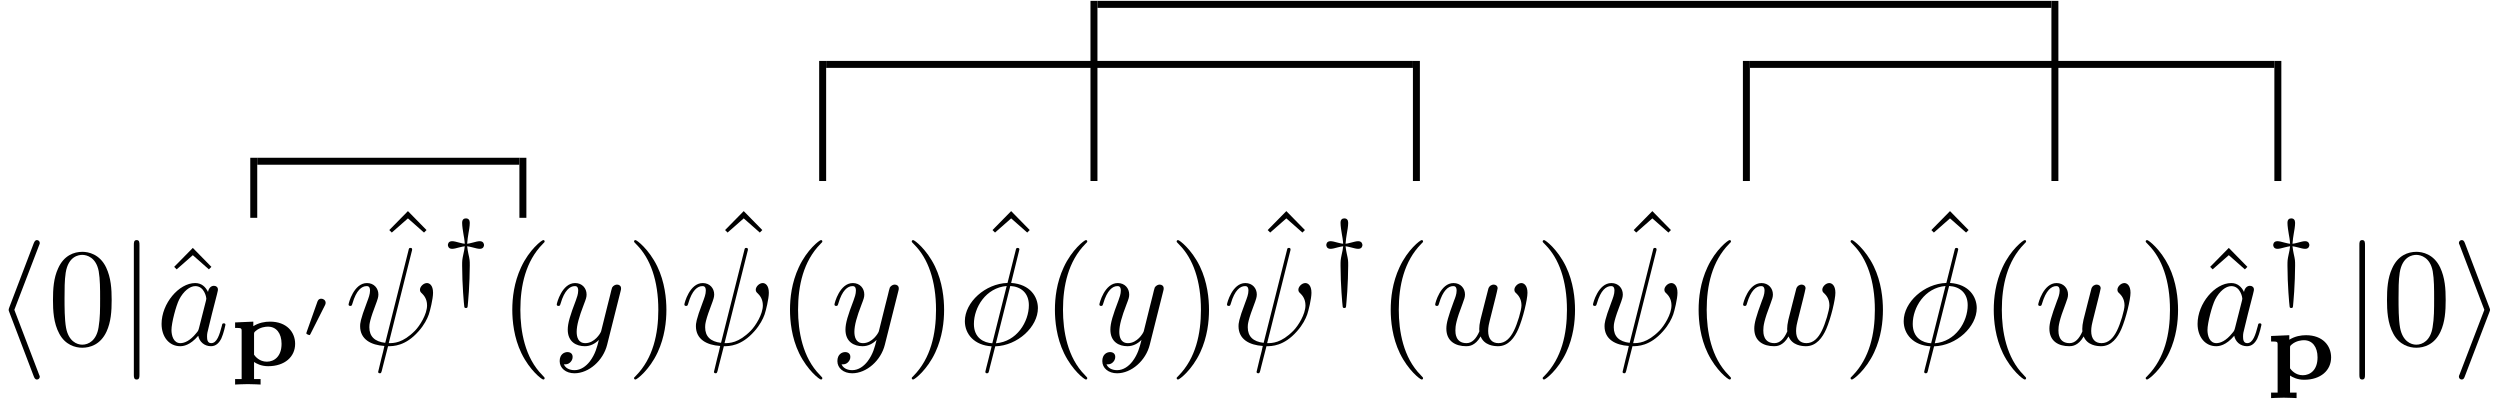
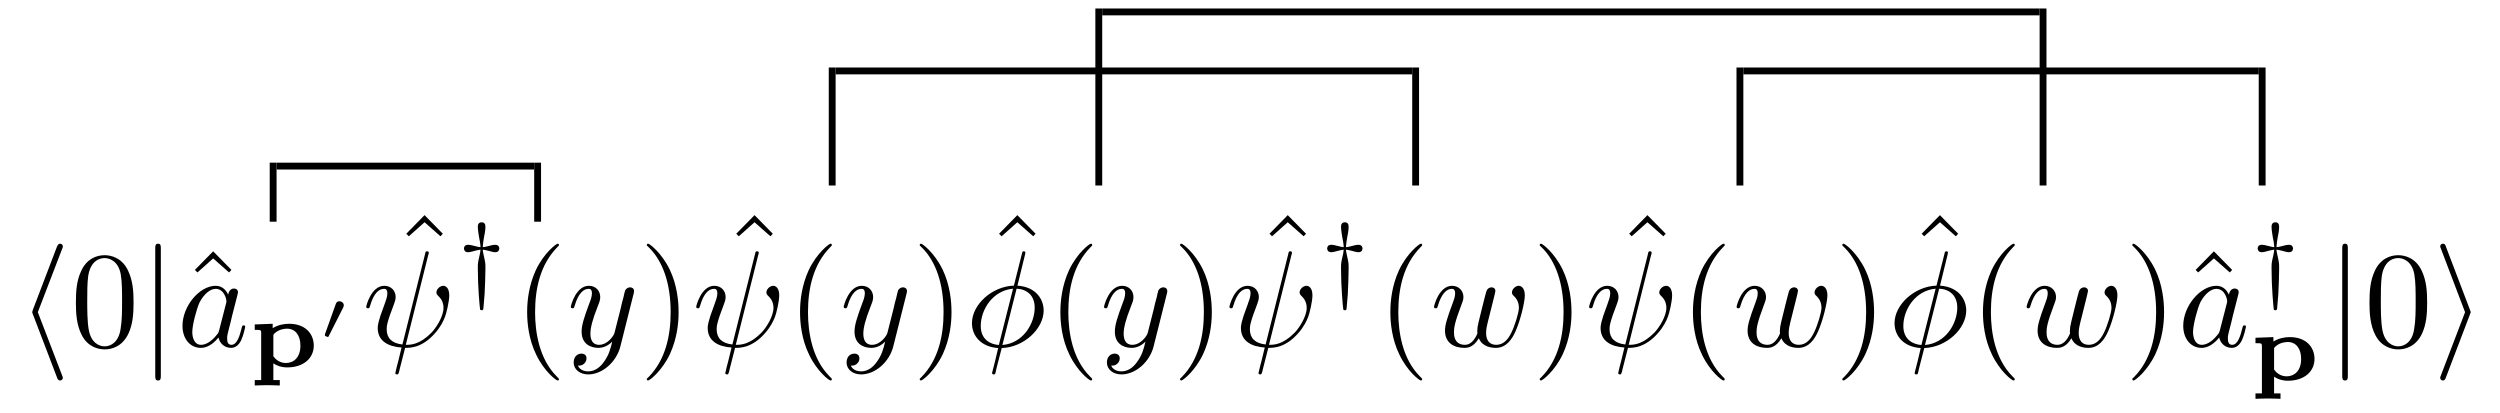
- <svg xmlns="http://www.w3.org/2000/svg" xmlns:xlink="http://www.w3.org/1999/xlink" width="639pt" height="103.36pt" viewBox="0 0 639 103.36">
+ <svg xmlns="http://www.w3.org/2000/svg" xmlns:xlink="http://www.w3.org/1999/xlink" width="231pt" height="38.13pt" viewBox="0 0 231 38.13">
  <defs>
    <g>
      <g id="glyph-0-0">
-         <path d="M 11.688 -25.375 C 11.875 -25.766 11.875 -25.844 11.875 -26.016 C 11.875 -26.406 11.547 -26.734 11.156 -26.734 C 10.828 -26.734 10.578 -26.547 10.328 -25.906 L 4.094 -9.547 C 4.031 -9.344 3.922 -9.125 3.922 -8.906 C 3.922 -8.797 3.922 -8.734 4.094 -8.297 L 10.328 8.062 C 10.484 8.453 10.656 8.906 11.156 8.906 C 11.547 8.906 11.875 8.594 11.875 8.203 C 11.875 8.094 11.875 8.016 11.688 7.625 L 5.375 -8.906 Z M 11.688 -25.375 " />
+         <path d="M 4.156 -9.016 C 4.219 -9.156 4.219 -9.172 4.219 -9.234 C 4.219 -9.375 4.094 -9.484 3.969 -9.484 C 3.844 -9.484 3.766 -9.422 3.672 -9.203 L 1.453 -3.391 C 1.438 -3.312 1.391 -3.234 1.391 -3.156 C 1.391 -3.125 1.391 -3.094 1.453 -2.953 L 3.672 2.859 C 3.719 3 3.781 3.156 3.969 3.156 C 4.094 3.156 4.219 3.047 4.219 2.906 C 4.219 2.875 4.219 2.844 4.156 2.703 L 1.906 -3.156 Z M 4.156 -9.016 " />
      </g>
      <g id="glyph-0-1">
-         <path d="M 9.734 -8.297 C 9.906 -8.734 9.906 -8.797 9.906 -8.906 C 9.906 -9.016 9.906 -9.094 9.734 -9.516 L 3.5 -25.906 C 3.281 -26.516 3.062 -26.734 2.672 -26.734 C 2.281 -26.734 1.953 -26.406 1.953 -26.016 C 1.953 -25.906 1.953 -25.844 2.141 -25.453 L 8.453 -8.906 L 2.141 7.562 C 1.953 7.953 1.953 8.016 1.953 8.203 C 1.953 8.594 2.281 8.906 2.672 8.906 C 3.141 8.906 3.281 8.547 3.422 8.203 Z M 9.734 -8.297 " />
+         <path d="M 3.453 -2.953 C 3.516 -3.094 3.516 -3.125 3.516 -3.156 C 3.516 -3.203 3.516 -3.234 3.453 -3.375 L 1.234 -9.203 C 1.172 -9.422 1.094 -9.484 0.953 -9.484 C 0.812 -9.484 0.703 -9.375 0.703 -9.234 C 0.703 -9.203 0.703 -9.172 0.766 -9.031 L 3 -3.156 L 0.766 2.688 C 0.703 2.828 0.703 2.844 0.703 2.906 C 0.703 3.047 0.812 3.156 0.953 3.156 C 1.109 3.156 1.172 3.031 1.219 2.906 Z M 3.453 -2.953 " />
      </g>
      <g id="glyph-1-0">
-         <path d="M 16.391 -11.406 C 16.391 -14.25 16.219 -17.109 14.969 -19.75 C 13.328 -23.172 10.406 -23.734 8.906 -23.734 C 6.766 -23.734 4.172 -22.812 2.703 -19.5 C 1.562 -17.031 1.391 -14.25 1.391 -11.406 C 1.391 -8.734 1.531 -5.531 3 -2.812 C 4.531 0.078 7.125 0.781 8.875 0.781 C 10.797 0.781 13.516 0.031 15.078 -3.344 C 16.219 -5.812 16.391 -8.594 16.391 -11.406 Z M 8.875 0 C 7.484 0 5.375 -0.891 4.734 -4.312 C 4.344 -6.453 4.344 -9.734 4.344 -11.828 C 4.344 -14.109 4.344 -16.469 4.641 -18.391 C 5.312 -22.625 7.984 -22.953 8.875 -22.953 C 10.047 -22.953 12.406 -22.312 13.078 -18.781 C 13.438 -16.781 13.438 -14.078 13.438 -11.828 C 13.438 -9.156 13.438 -6.734 13.047 -4.453 C 12.516 -1.062 10.484 0 8.875 0 Z M 8.875 0 " />
+         <path d="M 5.828 -4.047 C 5.828 -5.062 5.766 -6.078 5.312 -7.016 C 4.734 -8.219 3.703 -8.422 3.156 -8.422 C 2.406 -8.422 1.484 -8.094 0.969 -6.922 C 0.562 -6.047 0.5 -5.062 0.5 -4.047 C 0.5 -3.094 0.547 -1.969 1.062 -1 C 1.609 0.031 2.531 0.281 3.156 0.281 C 3.828 0.281 4.797 0.016 5.359 -1.188 C 5.766 -2.062 5.828 -3.047 5.828 -4.047 Z M 3.156 0 C 2.656 0 1.906 -0.312 1.688 -1.531 C 1.547 -2.297 1.547 -3.453 1.547 -4.203 C 1.547 -5.016 1.547 -5.844 1.641 -6.531 C 1.891 -8.031 2.828 -8.156 3.156 -8.156 C 3.562 -8.156 4.406 -7.922 4.641 -6.672 C 4.766 -5.969 4.766 -5 4.766 -4.203 C 4.766 -3.25 4.766 -2.391 4.625 -1.578 C 4.438 -0.375 3.719 0 3.156 0 Z M 3.156 0 " />
      </g>
      <g id="glyph-1-1">
-         <path d="M 8.906 -24.734 L 4.141 -19.891 L 4.781 -19.25 L 8.906 -22.875 L 13.016 -19.25 L 13.656 -19.891 Z M 8.906 -24.734 " />
+         <path d="M 3.156 -8.781 L 1.469 -7.062 L 1.703 -6.828 L 3.156 -8.125 L 4.625 -6.828 L 4.844 -7.062 Z M 3.156 -8.781 " />
      </g>
      <g id="glyph-1-2">
-         <path d="M 11.797 8.547 C 11.797 8.453 11.797 8.375 11.188 7.766 C 6.734 3.281 5.594 -3.453 5.594 -8.906 C 5.594 -15.109 6.953 -21.312 11.328 -25.766 C 11.797 -26.203 11.797 -26.266 11.797 -26.375 C 11.797 -26.625 11.656 -26.734 11.438 -26.734 C 11.078 -26.734 7.875 -24.312 5.781 -19.781 C 3.953 -15.859 3.531 -11.906 3.531 -8.906 C 3.531 -6.125 3.922 -1.812 5.875 2.203 C 8.016 6.594 11.078 8.906 11.438 8.906 C 11.656 8.906 11.797 8.797 11.797 8.547 Z M 11.797 8.547 " />
+         <path d="M 4.188 3.031 C 4.188 3 4.188 2.969 3.969 2.766 C 2.391 1.172 1.984 -1.234 1.984 -3.156 C 1.984 -5.359 2.469 -7.562 4.031 -9.156 C 4.188 -9.297 4.188 -9.328 4.188 -9.359 C 4.188 -9.453 4.141 -9.484 4.062 -9.484 C 3.938 -9.484 2.797 -8.625 2.047 -7.031 C 1.406 -5.625 1.25 -4.234 1.25 -3.156 C 1.25 -2.172 1.391 -0.641 2.094 0.781 C 2.844 2.344 3.938 3.156 4.062 3.156 C 4.141 3.156 4.188 3.125 4.188 3.031 Z M 4.188 3.031 " />
      </g>
      <g id="glyph-1-3">
-         <path d="M 10.297 -8.906 C 10.297 -11.688 9.906 -16 7.953 -20.031 C 5.812 -24.406 2.75 -26.734 2.391 -26.734 C 2.172 -26.734 2.031 -26.594 2.031 -26.375 C 2.031 -26.266 2.031 -26.203 2.703 -25.547 C 6.203 -22.031 8.234 -16.359 8.234 -8.906 C 8.234 -2.812 6.922 3.453 2.5 7.953 C 2.031 8.375 2.031 8.453 2.031 8.547 C 2.031 8.766 2.172 8.906 2.391 8.906 C 2.75 8.906 5.953 6.484 8.062 1.953 C 9.875 -1.953 10.297 -5.922 10.297 -8.906 Z M 10.297 -8.906 " />
+         <path d="M 3.656 -3.156 C 3.656 -4.156 3.516 -5.688 2.828 -7.109 C 2.062 -8.672 0.969 -9.484 0.844 -9.484 C 0.766 -9.484 0.719 -9.438 0.719 -9.359 C 0.719 -9.328 0.719 -9.297 0.969 -9.078 C 2.203 -7.828 2.922 -5.812 2.922 -3.156 C 2.922 -1 2.453 1.234 0.891 2.828 C 0.719 2.969 0.719 3 0.719 3.031 C 0.719 3.109 0.766 3.156 0.844 3.156 C 0.969 3.156 2.109 2.297 2.859 0.703 C 3.5 -0.703 3.656 -2.094 3.656 -3.156 Z M 3.656 -3.156 " />
      </g>
      <g id="glyph-2-0">
-         <path d="M 5.672 -25.453 C 5.672 -26.094 5.672 -26.734 4.953 -26.734 C 4.234 -26.734 4.234 -26.094 4.234 -25.453 L 4.234 7.625 C 4.234 8.266 4.234 8.906 4.953 8.906 C 5.672 8.906 5.672 8.266 5.672 7.625 Z M 5.672 -25.453 " />
+         <path d="M 2.016 -9.031 C 2.016 -9.266 2.016 -9.484 1.766 -9.484 C 1.5 -9.484 1.5 -9.266 1.5 -9.031 L 1.5 2.703 C 1.5 2.938 1.5 3.156 1.766 3.156 C 2.016 3.156 2.016 2.938 2.016 2.703 Z M 2.016 -9.031 " />
      </g>
      <g id="glyph-3-0">
-         <path d="M 13.297 -13.469 C 12.656 -14.797 11.625 -15.75 10.016 -15.75 C 5.844 -15.75 1.422 -10.516 1.422 -5.312 C 1.422 -1.953 3.391 0.391 6.172 0.391 C 6.875 0.391 8.656 0.25 10.797 -2.281 C 11.078 -0.781 12.328 0.391 14.047 0.391 C 15.297 0.391 16.109 -0.422 16.688 -1.562 C 17.281 -2.844 17.75 -5.031 17.75 -5.094 C 17.75 -5.453 17.422 -5.453 17.328 -5.453 C 16.969 -5.453 16.922 -5.312 16.828 -4.812 C 16.219 -2.5 15.578 -0.391 14.109 -0.391 C 13.156 -0.391 13.047 -1.312 13.047 -2.031 C 13.047 -2.812 13.109 -3.094 13.516 -4.672 C 13.906 -6.172 13.969 -6.516 14.297 -7.875 L 15.578 -12.859 C 15.828 -13.859 15.828 -13.938 15.828 -14.078 C 15.828 -14.688 15.391 -15.047 14.797 -15.047 C 13.938 -15.047 13.406 -14.25 13.297 -13.469 Z M 10.984 -4.234 C 10.797 -3.594 10.797 -3.531 10.266 -2.922 C 8.703 -0.969 7.234 -0.391 6.234 -0.391 C 4.453 -0.391 3.953 -2.359 3.953 -3.75 C 3.953 -5.531 5.094 -9.906 5.922 -11.547 C 7.016 -13.656 8.625 -14.969 10.047 -14.969 C 12.375 -14.969 12.859 -12.047 12.859 -11.828 C 12.859 -11.625 12.797 -11.406 12.766 -11.234 Z M 10.984 -4.234 " />
+         <path d="M 4.719 -4.781 C 4.5 -5.25 4.125 -5.594 3.562 -5.594 C 2.078 -5.594 0.5 -3.734 0.5 -1.891 C 0.5 -0.703 1.203 0.141 2.188 0.141 C 2.438 0.141 3.078 0.094 3.828 -0.812 C 3.938 -0.281 4.375 0.141 4.984 0.141 C 5.422 0.141 5.719 -0.156 5.922 -0.562 C 6.141 -1.016 6.297 -1.781 6.297 -1.812 C 6.297 -1.938 6.188 -1.938 6.156 -1.938 C 6.031 -1.938 6.016 -1.891 5.969 -1.703 C 5.766 -0.891 5.531 -0.141 5.016 -0.141 C 4.672 -0.141 4.625 -0.469 4.625 -0.719 C 4.625 -1 4.656 -1.094 4.797 -1.656 C 4.938 -2.188 4.969 -2.312 5.078 -2.797 L 5.531 -4.562 C 5.625 -4.922 5.625 -4.953 5.625 -5 C 5.625 -5.219 5.469 -5.344 5.25 -5.344 C 4.953 -5.344 4.766 -5.062 4.719 -4.781 Z M 3.891 -1.5 C 3.828 -1.281 3.828 -1.25 3.641 -1.031 C 3.094 -0.344 2.562 -0.141 2.219 -0.141 C 1.578 -0.141 1.406 -0.828 1.406 -1.328 C 1.406 -1.969 1.812 -3.516 2.094 -4.094 C 2.5 -4.844 3.062 -5.312 3.562 -5.312 C 4.391 -5.312 4.562 -4.281 4.562 -4.203 C 4.562 -4.125 4.547 -4.047 4.531 -3.984 Z M 3.891 -1.5 " />
      </g>
      <g id="glyph-3-1">
-         <path d="M 17.328 -13.578 C 17.469 -14.078 17.469 -14.156 17.469 -14.406 C 17.469 -15.047 16.969 -15.359 16.438 -15.359 C 16.078 -15.359 15.5 -15.141 15.188 -14.609 C 15.109 -14.438 14.828 -13.328 14.688 -12.688 C 14.438 -11.766 14.188 -10.797 13.969 -9.844 L 12.375 -3.422 C 12.219 -2.891 10.688 -0.391 8.344 -0.391 C 6.516 -0.391 6.125 -1.953 6.125 -3.281 C 6.125 -4.922 6.734 -7.125 7.953 -10.266 C 8.516 -11.719 8.656 -12.125 8.656 -12.828 C 8.656 -14.438 7.516 -15.75 5.734 -15.75 C 2.359 -15.75 1.031 -10.578 1.031 -10.266 C 1.031 -9.906 1.391 -9.906 1.469 -9.906 C 1.812 -9.906 1.859 -9.984 2.031 -10.547 C 3 -13.906 4.422 -14.969 5.625 -14.969 C 5.922 -14.969 6.516 -14.969 6.516 -13.828 C 6.516 -12.938 6.172 -12.016 5.922 -11.328 C 4.484 -7.562 3.844 -5.531 3.844 -3.844 C 3.844 -0.672 6.094 0.391 8.203 0.391 C 9.594 0.391 10.797 -0.219 11.797 -1.219 C 11.328 0.641 10.906 2.391 9.484 4.281 C 8.547 5.484 7.203 6.516 5.562 6.516 C 5.062 6.516 3.453 6.422 2.844 5.031 C 3.422 5.031 3.891 5.031 4.391 4.594 C 4.734 4.281 5.094 3.812 5.094 3.141 C 5.094 2.031 4.141 1.891 3.781 1.891 C 2.953 1.891 1.781 2.453 1.781 4.203 C 1.781 5.984 3.344 7.312 5.562 7.312 C 9.234 7.312 12.906 4.062 13.906 0.031 Z M 17.328 -13.578 " />
+         <path d="M 6.156 -4.828 C 6.203 -5 6.203 -5.031 6.203 -5.109 C 6.203 -5.344 6.031 -5.453 5.828 -5.453 C 5.703 -5.453 5.5 -5.375 5.391 -5.188 C 5.359 -5.125 5.266 -4.734 5.219 -4.5 C 5.125 -4.172 5.031 -3.828 4.969 -3.5 L 4.391 -1.219 C 4.344 -1.031 3.797 -0.141 2.969 -0.141 C 2.312 -0.141 2.172 -0.703 2.172 -1.172 C 2.172 -1.75 2.391 -2.531 2.828 -3.641 C 3.031 -4.156 3.078 -4.297 3.078 -4.562 C 3.078 -5.125 2.672 -5.594 2.031 -5.594 C 0.828 -5.594 0.359 -3.766 0.359 -3.641 C 0.359 -3.516 0.5 -3.516 0.516 -3.516 C 0.641 -3.516 0.656 -3.547 0.719 -3.75 C 1.062 -4.938 1.562 -5.312 2 -5.312 C 2.094 -5.312 2.312 -5.312 2.312 -4.906 C 2.312 -4.594 2.188 -4.266 2.094 -4.031 C 1.594 -2.688 1.359 -1.969 1.359 -1.359 C 1.359 -0.234 2.172 0.141 2.906 0.141 C 3.406 0.141 3.828 -0.078 4.188 -0.438 C 4.031 0.234 3.875 0.844 3.359 1.516 C 3.031 1.953 2.562 2.312 1.969 2.312 C 1.797 2.312 1.234 2.281 1.016 1.781 C 1.219 1.781 1.375 1.781 1.562 1.625 C 1.688 1.516 1.812 1.359 1.812 1.109 C 1.812 0.719 1.469 0.672 1.344 0.672 C 1.047 0.672 0.625 0.875 0.625 1.5 C 0.625 2.125 1.188 2.594 1.969 2.594 C 3.281 2.594 4.578 1.438 4.938 0.016 Z M 6.156 -4.828 " />
      </g>
      <g id="glyph-3-2">
-         <path d="M 16.469 -12.078 C 16.641 -12.859 17 -14.188 17 -14.406 C 17 -15.047 16.5 -15.359 15.969 -15.359 C 15.547 -15.359 14.891 -15.078 14.641 -14.359 C 14.547 -14.109 12.859 -7.312 12.609 -6.375 C 12.375 -5.312 12.297 -4.672 12.297 -4.031 C 12.297 -3.641 12.297 -3.562 12.328 -3.391 C 11.516 -1.5 10.438 -0.391 9.047 -0.391 C 6.203 -0.391 6.203 -3.031 6.203 -3.641 C 6.203 -4.781 6.375 -6.172 8.062 -10.547 C 8.453 -11.625 8.656 -12.125 8.656 -12.828 C 8.656 -14.438 7.484 -15.75 5.734 -15.75 C 2.359 -15.75 1.031 -10.578 1.031 -10.266 C 1.031 -9.906 1.391 -9.906 1.469 -9.906 C 1.812 -9.906 1.859 -9.984 2.031 -10.547 C 3 -13.859 4.391 -14.969 5.625 -14.969 C 5.953 -14.969 6.516 -14.938 6.516 -13.797 C 6.516 -12.906 6.125 -11.906 5.875 -11.297 C 4.312 -7.094 3.891 -5.453 3.891 -4.094 C 3.891 -0.859 6.266 0.391 8.953 0.391 C 9.547 0.391 11.234 0.391 12.656 -2.109 C 13.578 0.172 16.031 0.391 17.109 0.391 C 19.781 0.391 21.344 -1.859 22.281 -3.984 C 23.484 -6.766 24.625 -11.547 24.625 -13.266 C 24.625 -15.219 23.672 -15.75 23.062 -15.75 C 22.172 -15.75 21.281 -14.828 21.281 -14.047 C 21.281 -13.578 21.484 -13.359 21.812 -13.078 C 22.203 -12.688 23.094 -11.766 23.094 -10.047 C 23.094 -8.844 22.062 -5.344 21.141 -3.531 C 20.203 -1.641 18.953 -0.391 17.219 -0.391 C 15.547 -0.391 14.578 -1.469 14.578 -3.5 C 14.578 -4.484 14.828 -5.594 14.969 -6.094 Z M 16.469 -12.078 " />
+         <path d="M 5.844 -4.297 C 5.906 -4.562 6.031 -5.031 6.031 -5.109 C 6.031 -5.344 5.859 -5.453 5.672 -5.453 C 5.516 -5.453 5.297 -5.359 5.203 -5.094 C 5.156 -5.016 4.562 -2.594 4.484 -2.266 C 4.391 -1.891 4.359 -1.656 4.359 -1.438 C 4.359 -1.297 4.359 -1.266 4.375 -1.203 C 4.094 -0.531 3.703 -0.141 3.219 -0.141 C 2.203 -0.141 2.203 -1.078 2.203 -1.297 C 2.203 -1.703 2.266 -2.188 2.859 -3.75 C 3 -4.125 3.078 -4.297 3.078 -4.562 C 3.078 -5.125 2.656 -5.594 2.031 -5.594 C 0.828 -5.594 0.359 -3.766 0.359 -3.641 C 0.359 -3.516 0.5 -3.516 0.516 -3.516 C 0.641 -3.516 0.656 -3.547 0.719 -3.75 C 1.062 -4.922 1.562 -5.312 2 -5.312 C 2.109 -5.312 2.312 -5.297 2.312 -4.891 C 2.312 -4.578 2.172 -4.234 2.094 -4.016 C 1.531 -2.516 1.375 -1.938 1.375 -1.453 C 1.375 -0.297 2.234 0.141 3.172 0.141 C 3.391 0.141 3.984 0.141 4.5 -0.75 C 4.828 0.062 5.688 0.141 6.078 0.141 C 7.031 0.141 7.578 -0.656 7.906 -1.422 C 8.344 -2.406 8.75 -4.094 8.75 -4.703 C 8.75 -5.406 8.406 -5.594 8.188 -5.594 C 7.875 -5.594 7.562 -5.266 7.562 -4.984 C 7.562 -4.828 7.625 -4.75 7.75 -4.641 C 7.891 -4.5 8.203 -4.172 8.203 -3.562 C 8.203 -3.141 7.828 -1.891 7.5 -1.25 C 7.172 -0.578 6.734 -0.141 6.109 -0.141 C 5.516 -0.141 5.172 -0.516 5.172 -1.234 C 5.172 -1.594 5.266 -1.984 5.312 -2.172 Z M 5.844 -4.297 " />
      </g>
      <g id="glyph-4-0">
-         <path d="M 7.891 3.438 L 6.219 3.438 L 6.219 -0.922 C 6.844 -0.5 8.062 0.156 9.812 0.156 C 14.094 0.156 16.719 -2.266 16.719 -5.562 C 16.719 -8.578 14.547 -11.234 10.312 -11.234 C 9.016 -11.234 7.484 -10.984 6.031 -10.078 L 6.031 -11.234 L 1.375 -11.031 L 1.375 -9.625 C 1.797 -9.625 2.297 -9.625 2.625 -9.578 C 3.047 -9.5 3.047 -9.234 3.047 -8.766 L 3.047 3.438 L 1.375 3.438 L 1.375 4.844 C 1.391 4.844 3.422 4.734 4.609 4.734 C 5.844 4.734 7.859 4.844 7.891 4.844 Z M 6.219 -7.984 C 6.219 -8.453 6.234 -8.484 6.594 -8.812 C 7.781 -9.859 9.25 -9.953 9.781 -9.953 C 11.906 -9.953 13.25 -8.266 13.25 -5.562 C 13.25 -2.328 11.375 -1 9.484 -1 C 7.578 -1 6.516 -2.344 6.219 -2.766 Z M 6.219 -7.984 " />
+         <path d="M 2.797 1.219 L 2.203 1.219 L 2.203 -0.328 C 2.422 -0.172 2.859 0.047 3.484 0.047 C 5 0.047 5.938 -0.812 5.938 -1.969 C 5.938 -3.047 5.172 -3.984 3.656 -3.984 C 3.203 -3.984 2.656 -3.891 2.141 -3.578 L 2.141 -3.984 L 0.484 -3.922 L 0.484 -3.422 C 0.641 -3.422 0.812 -3.422 0.938 -3.406 C 1.078 -3.375 1.078 -3.281 1.078 -3.109 L 1.078 1.219 L 0.484 1.219 L 0.484 1.719 C 0.5 1.719 1.219 1.688 1.641 1.688 C 2.078 1.688 2.797 1.719 2.797 1.719 Z M 2.203 -2.828 C 2.203 -3 2.219 -3.016 2.344 -3.125 C 2.766 -3.5 3.281 -3.531 3.469 -3.531 C 4.219 -3.531 4.703 -2.938 4.703 -1.969 C 4.703 -0.828 4.047 -0.359 3.359 -0.359 C 2.688 -0.359 2.312 -0.828 2.203 -0.984 Z M 2.203 -2.828 " />
      </g>
      <g id="glyph-5-0">
-         <path d="M 6.422 -8.297 C 6.438 -8.312 6.594 -8.641 6.594 -8.922 C 6.594 -9.562 6.031 -9.969 5.484 -9.969 C 4.766 -9.969 4.562 -9.406 4.469 -9.141 L 1.734 -1.422 C 1.656 -1.219 1.656 -1.156 1.656 -1.141 C 1.656 -0.859 2.406 -0.672 2.422 -0.672 C 2.578 -0.672 2.625 -0.766 2.734 -0.984 Z M 6.422 -8.297 " />
+         <path d="M 2.281 -2.938 C 2.281 -2.953 2.344 -3.062 2.344 -3.156 C 2.344 -3.391 2.141 -3.531 1.953 -3.531 C 1.688 -3.531 1.625 -3.344 1.594 -3.25 L 0.609 -0.5 C 0.594 -0.438 0.594 -0.406 0.594 -0.406 C 0.594 -0.297 0.859 -0.234 0.859 -0.234 C 0.922 -0.234 0.938 -0.266 0.969 -0.344 Z M 2.281 -2.938 " />
      </g>
      <g id="glyph-6-0">
-         <path d="M 17.172 -23.812 C 17.219 -23.953 17.281 -24.172 17.281 -24.344 C 17.281 -24.703 17.031 -24.734 16.859 -24.734 C 16.5 -24.734 16.469 -24.656 16.328 -24.016 L 10.406 -0.469 C 7.703 -0.781 6.344 -2.109 6.344 -4.453 C 6.344 -5.172 6.344 -6.094 8.266 -11.078 C 8.406 -11.516 8.656 -12.125 8.656 -12.828 C 8.656 -14.438 7.516 -15.75 5.734 -15.75 C 2.359 -15.75 1.031 -10.578 1.031 -10.266 C 1.031 -9.906 1.391 -9.906 1.469 -9.906 C 1.812 -9.906 1.859 -9.984 2.031 -10.547 C 3 -13.938 4.422 -14.969 5.625 -14.969 C 5.922 -14.969 6.516 -14.969 6.516 -13.828 C 6.516 -12.906 6.172 -12.016 5.703 -10.766 C 3.984 -6.266 3.984 -5.344 3.984 -4.734 C 3.984 -1.359 6.766 0.109 10.188 0.328 C 9.906 1.609 9.906 1.672 9.406 3.562 C 9.297 3.953 8.594 6.844 8.594 6.953 C 8.594 6.984 8.594 7.312 9.016 7.312 C 9.094 7.312 9.266 7.312 9.344 7.156 C 9.438 7.094 9.656 6.203 9.766 5.703 L 11.125 0.391 C 12.438 0.391 15.578 0.391 18.922 -3.422 C 20.391 -5.062 21.141 -6.625 21.531 -7.703 C 21.844 -8.594 22.625 -11.688 22.625 -13.266 C 22.625 -15.25 21.672 -15.75 21.062 -15.75 C 20.172 -15.75 19.281 -14.828 19.281 -14.047 C 19.281 -13.578 19.5 -13.359 19.812 -13.078 C 20.203 -12.688 21.094 -11.766 21.094 -10.047 C 21.094 -7.766 19.25 -4.844 18 -3.562 C 14.859 -0.391 12.578 -0.391 11.297 -0.391 Z M 17.172 -23.812 " />
+         <path d="M 6.094 -8.453 C 6.109 -8.5 6.141 -8.578 6.141 -8.641 C 6.141 -8.766 6.047 -8.781 5.984 -8.781 C 5.859 -8.781 5.844 -8.766 5.797 -8.531 L 3.703 -0.172 C 2.734 -0.281 2.25 -0.75 2.25 -1.578 C 2.25 -1.828 2.25 -2.172 2.938 -3.938 C 2.984 -4.094 3.078 -4.297 3.078 -4.562 C 3.078 -5.125 2.672 -5.594 2.031 -5.594 C 0.828 -5.594 0.359 -3.766 0.359 -3.641 C 0.359 -3.516 0.5 -3.516 0.516 -3.516 C 0.641 -3.516 0.656 -3.547 0.719 -3.75 C 1.062 -4.953 1.562 -5.312 2 -5.312 C 2.094 -5.312 2.312 -5.312 2.312 -4.906 C 2.312 -4.578 2.188 -4.266 2.031 -3.828 C 1.422 -2.234 1.422 -1.891 1.422 -1.688 C 1.422 -0.484 2.406 0.031 3.625 0.109 C 3.516 0.562 3.516 0.594 3.344 1.266 C 3.297 1.406 3.047 2.438 3.047 2.469 C 3.047 2.484 3.047 2.594 3.203 2.594 C 3.234 2.594 3.297 2.594 3.312 2.547 C 3.359 2.516 3.438 2.203 3.469 2.031 L 3.953 0.141 C 4.422 0.141 5.531 0.141 6.719 -1.219 C 7.234 -1.797 7.5 -2.359 7.641 -2.734 C 7.766 -3.047 8.031 -4.156 8.031 -4.703 C 8.031 -5.422 7.688 -5.594 7.484 -5.594 C 7.156 -5.594 6.844 -5.266 6.844 -4.984 C 6.844 -4.828 6.922 -4.75 7.031 -4.641 C 7.172 -4.5 7.5 -4.172 7.5 -3.562 C 7.5 -2.766 6.828 -1.719 6.391 -1.266 C 5.281 -0.141 4.469 -0.141 4.016 -0.141 Z M 6.094 -8.453 " />
      </g>
      <g id="glyph-6-1">
-         <path d="M 15.578 -23.875 C 15.578 -23.953 15.688 -24.344 15.688 -24.375 C 15.688 -24.406 15.688 -24.734 15.25 -24.734 C 14.891 -24.734 14.859 -24.625 14.719 -24.016 L 12.656 -15.781 C 6.984 -15.609 1.75 -10.875 1.75 -6.016 C 1.75 -2.641 4.234 0.172 8.594 0.422 C 8.297 1.531 8.062 2.672 7.766 3.781 C 7.344 5.453 6.984 6.812 6.984 6.922 C 6.984 7.266 7.234 7.312 7.406 7.312 C 7.594 7.312 7.656 7.266 7.766 7.156 C 7.844 7.094 8.062 6.234 8.156 5.734 L 9.516 0.422 C 15.25 0.25 20.422 -4.562 20.422 -9.344 C 20.422 -12.156 18.531 -15.438 13.578 -15.781 Z M 8.766 -0.359 C 6.625 -0.469 4.062 -1.703 4.062 -5.281 C 4.062 -9.547 7.125 -14.547 12.438 -15 Z M 13.359 -15 C 16.078 -14.859 18.109 -13.219 18.109 -10.094 C 18.109 -5.875 15.047 -0.781 9.688 -0.359 Z M 13.359 -15 " />
+         <path d="M 5.531 -8.484 C 5.531 -8.5 5.562 -8.641 5.562 -8.656 C 5.562 -8.672 5.562 -8.781 5.422 -8.781 C 5.297 -8.781 5.281 -8.75 5.234 -8.531 L 4.5 -5.609 C 2.484 -5.547 0.625 -3.859 0.625 -2.141 C 0.625 -0.938 1.5 0.062 3.047 0.156 C 2.953 0.547 2.859 0.953 2.766 1.344 C 2.609 1.938 2.484 2.422 2.484 2.453 C 2.484 2.578 2.562 2.594 2.625 2.594 C 2.703 2.594 2.719 2.578 2.766 2.547 C 2.781 2.516 2.859 2.219 2.891 2.031 L 3.375 0.156 C 5.422 0.094 7.25 -1.625 7.25 -3.312 C 7.25 -4.312 6.578 -5.484 4.828 -5.609 Z M 3.109 -0.125 C 2.359 -0.172 1.438 -0.609 1.438 -1.875 C 1.438 -3.391 2.531 -5.156 4.422 -5.328 Z M 4.75 -5.328 C 5.703 -5.281 6.422 -4.703 6.422 -3.578 C 6.422 -2.094 5.344 -0.281 3.438 -0.125 Z M 4.75 -5.328 " />
      </g>
      <g id="glyph-7-0">
-         <path d="M 6.844 -10.438 C 7.219 -10.375 7.469 -10.359 8.203 -10.156 C 9.016 -9.938 9.609 -9.781 10.078 -9.781 C 11.047 -9.781 11.156 -10.531 11.156 -10.75 C 11.156 -10.953 11.047 -11.734 10.078 -11.734 C 9.609 -11.734 9.016 -11.578 8.203 -11.359 C 7.469 -11.156 7.219 -11.125 6.844 -11.078 C 6.891 -11.953 7.062 -13 7.188 -13.781 C 7.281 -14.266 7.516 -15.547 7.516 -16.422 C 7.516 -17.172 7.156 -17.562 6.531 -17.562 C 6.016 -17.562 5.562 -17.297 5.562 -16.422 C 5.562 -15.594 5.766 -14.344 5.906 -13.5 C 5.969 -13.219 6.188 -12 6.234 -11.078 C 5.859 -11.125 5.609 -11.156 4.859 -11.359 C 4.062 -11.578 3.469 -11.734 3 -11.734 C 2.016 -11.734 1.922 -10.984 1.922 -10.75 C 1.922 -10.562 2.016 -9.781 3 -9.781 C 3.469 -9.781 4.062 -9.938 4.859 -10.156 C 5.609 -10.359 5.859 -10.375 6.234 -10.438 C 6.188 -9.812 6.016 -9.016 5.891 -8.484 C 5.562 -6.938 5.562 -6.766 5.562 -5.469 C 5.562 -0.656 6.031 4.469 6.109 4.969 C 6.141 5.188 6.188 5.344 6.531 5.344 C 6.906 5.344 6.938 5.188 6.984 4.844 C 6.984 4.812 7.188 2.641 7.281 1.125 C 7.406 -1.078 7.516 -3.266 7.516 -5.469 C 7.516 -6.766 7.516 -6.938 7.156 -8.531 C 7.109 -8.812 6.891 -9.812 6.844 -10.438 Z M 6.844 -10.438 " />
+         <path d="M 2.422 -3.703 C 2.562 -3.688 2.656 -3.672 2.922 -3.609 C 3.203 -3.531 3.406 -3.469 3.578 -3.469 C 3.922 -3.469 3.953 -3.734 3.953 -3.812 C 3.953 -3.891 3.922 -4.156 3.578 -4.156 C 3.406 -4.156 3.203 -4.109 2.922 -4.031 C 2.656 -3.953 2.562 -3.953 2.422 -3.938 C 2.438 -4.25 2.5 -4.609 2.547 -4.891 C 2.594 -5.062 2.672 -5.516 2.672 -5.828 C 2.672 -6.094 2.547 -6.234 2.328 -6.234 C 2.141 -6.234 1.969 -6.141 1.969 -5.828 C 1.969 -5.531 2.047 -5.094 2.094 -4.797 C 2.125 -4.703 2.203 -4.266 2.219 -3.938 C 2.078 -3.953 2 -3.953 1.734 -4.031 C 1.438 -4.109 1.234 -4.156 1.062 -4.156 C 0.719 -4.156 0.688 -3.891 0.688 -3.812 C 0.688 -3.75 0.719 -3.469 1.062 -3.469 C 1.234 -3.469 1.438 -3.531 1.734 -3.609 C 2 -3.672 2.078 -3.688 2.219 -3.703 C 2.203 -3.484 2.141 -3.203 2.094 -3.016 C 1.969 -2.469 1.969 -2.406 1.969 -1.938 C 1.969 -0.234 2.141 1.578 2.172 1.766 C 2.172 1.844 2.203 1.891 2.328 1.891 C 2.453 1.891 2.469 1.844 2.484 1.719 C 2.484 1.703 2.547 0.938 2.594 0.406 C 2.625 -0.375 2.672 -1.156 2.672 -1.938 C 2.672 -2.406 2.672 -2.469 2.547 -3.031 C 2.531 -3.125 2.438 -3.484 2.422 -3.703 Z M 2.422 -3.703 " />
      </g>
    </g>
    <clipPath id="clip-0">
-       <path clip-rule="nonzero" d="M 278 0.18 L 281 0.18 L 281 48 L 278 48 Z M 278 0.18 " />
+       <path clip-rule="nonzero" d="M 101 0.062 L 102 0.062 L 102 18 L 101 18 Z M 101 0.062 " />
    </clipPath>
    <clipPath id="clip-1">
-       <path clip-rule="nonzero" d="M 279 0.18 L 526 0.18 L 526 3 L 279 3 Z M 279 0.18 " />
+       <path clip-rule="nonzero" d="M 101 0.062 L 189 0.062 L 189 2 L 101 2 Z M 101 0.062 " />
    </clipPath>
    <clipPath id="clip-2">
-       <path clip-rule="nonzero" d="M 524 0.18 L 527 0.18 L 527 48 L 524 48 Z M 524 0.18 " />
+       <path clip-rule="nonzero" d="M 188 0.062 L 190 0.062 L 190 18 L 188 18 Z M 188 0.062 " />
+     </clipPath>
+     <clipPath id="clip-3">
+       <path clip-rule="nonzero" d="M 2.578 22 L 6 22 L 6 36 L 2.578 36 Z M 2.578 22 " />
+     </clipPath>
+     <clipPath id="clip-4">
+       <path clip-rule="nonzero" d="M 225 22 L 228.422 22 L 228.422 36 L 225 36 Z M 225 22 " />
    </clipPath>
  </defs>
-   <path fill="none" stroke-width="0.498" stroke-linecap="butt" stroke-linejoin="miter" stroke="rgb(0%, 0%, 0%)" stroke-opacity="1" stroke-miterlimit="10" d="M -0 0 L -0 4.289 " transform="matrix(3.577846, 0, 0, -3.577846, 64.85992, 55.67248)" />
-   <path fill="none" stroke-width="0.498" stroke-linecap="butt" stroke-linejoin="miter" stroke="rgb(0%, 0%, 0%)" stroke-opacity="1" stroke-miterlimit="10" d="M -0 -0 L 18.728 -0 " transform="matrix(3.577846, 0, 0, -3.577846, 65.7508, 41.2144)" />
-   <path fill="none" stroke-width="0.498" stroke-linecap="butt" stroke-linejoin="miter" stroke="rgb(0%, 0%, 0%)" stroke-opacity="1" stroke-miterlimit="10" d="M 0 0 L 0 4.289 " transform="matrix(3.577846, 0, 0, -3.577846, 133.6512, 55.67248)" />
-   <path fill="none" stroke-width="0.498" stroke-linecap="butt" stroke-linejoin="miter" stroke="rgb(0%, 0%, 0%)" stroke-opacity="1" stroke-miterlimit="10" d="M -0 0 L -0 8.579 " transform="matrix(3.577846, 0, 0, -3.577846, 210.2707, 46.26632)" />
-   <path fill="none" stroke-width="0.498" stroke-linecap="butt" stroke-linejoin="miter" stroke="rgb(0%, 0%, 0%)" stroke-opacity="1" stroke-miterlimit="10" d="M -0 0.001 L 41.919 0.001 " transform="matrix(3.577846, 0, 0, -3.577846, 211.1616, 16.46286)" />
-   <path fill="none" stroke-width="0.498" stroke-linecap="butt" stroke-linejoin="miter" stroke="rgb(0%, 0%, 0%)" stroke-opacity="1" stroke-miterlimit="10" d="M -0 0 L -0 8.579 " transform="matrix(3.577846, 0, 0, -3.577846, 362.0322, 46.26632)" />
+   <path fill="none" stroke-width="0.498" stroke-linecap="butt" stroke-linejoin="miter" stroke="rgb(0%, 0%, 0%)" stroke-opacity="1" stroke-miterlimit="10" d="M 0.001 -0.001 L 0.001 4.29 " transform="matrix(1.271, 0, 0, -1.271, 25.2371, 20.48324)" />
+   <path fill="none" stroke-width="0.498" stroke-linecap="butt" stroke-linejoin="miter" stroke="rgb(0%, 0%, 0%)" stroke-opacity="1" stroke-miterlimit="10" d="M 0.001 -0 L 18.727 -0 " transform="matrix(1.271, 0, 0, -1.271, 25.55358, 15.34713)" />
+   <path fill="none" stroke-width="0.498" stroke-linecap="butt" stroke-linejoin="miter" stroke="rgb(0%, 0%, 0%)" stroke-opacity="1" stroke-miterlimit="10" d="M 0.001 -0.001 L 0.001 4.29 " transform="matrix(1.271, 0, 0, -1.271, 49.67462, 20.48324)" />
+   <path fill="none" stroke-width="0.498" stroke-linecap="butt" stroke-linejoin="miter" stroke="rgb(0%, 0%, 0%)" stroke-opacity="1" stroke-miterlimit="10" d="M 0.001 0.001 L 0.001 8.579 " transform="matrix(1.271, 0, 0, -1.271, 76.89308, 17.14178)" />
+   <path fill="none" stroke-width="0.498" stroke-linecap="butt" stroke-linejoin="miter" stroke="rgb(0%, 0%, 0%)" stroke-opacity="1" stroke-miterlimit="10" d="M 0.001 -0 L 41.919 -0 " transform="matrix(1.271, 0, 0, -1.271, 77.20956, 6.554351)" />
+   <path fill="none" stroke-width="0.498" stroke-linecap="butt" stroke-linejoin="miter" stroke="rgb(0%, 0%, 0%)" stroke-opacity="1" stroke-miterlimit="10" d="M -0 0.001 L -0 8.579 " transform="matrix(1.271, 0, 0, -1.271, 130.8051, 17.14178)" />
  <g clip-path="url(#clip-0)">
-     <path fill="none" stroke-width="0.498" stroke-linecap="butt" stroke-linejoin="miter" stroke="rgb(0%, 0%, 0%)" stroke-opacity="1" stroke-miterlimit="10" d="M 0 0 L 0 12.868 " transform="matrix(3.577846, 0, 0, -3.577846, 279.6166, 46.26632)" />
+     <path fill="none" stroke-width="0.498" stroke-linecap="butt" stroke-linejoin="miter" stroke="rgb(0%, 0%, 0%)" stroke-opacity="1" stroke-miterlimit="10" d="M -0 0.001 L -0 12.869 " transform="matrix(1.271, 0, 0, -1.271, 101.5276, 17.14178)" />
  </g>
  <g clip-path="url(#clip-1)">
-     <path fill="none" stroke-width="0.498" stroke-linecap="butt" stroke-linejoin="miter" stroke="rgb(0%, 0%, 0%)" stroke-opacity="1" stroke-miterlimit="10" d="M 0 0 L 68.15 0 " transform="matrix(3.577846, 0, 0, -3.577846, 280.5074, 1.113903)" />
+     <path fill="none" stroke-width="0.498" stroke-linecap="butt" stroke-linejoin="miter" stroke="rgb(0%, 0%, 0%)" stroke-opacity="1" stroke-miterlimit="10" d="M -0 0 L 68.149 0 " transform="matrix(1.271, 0, 0, -1.271, 101.8441, 1.101761)" />
  </g>
  <g clip-path="url(#clip-2)">
-     <path fill="none" stroke-width="0.498" stroke-linecap="butt" stroke-linejoin="miter" stroke="rgb(0%, 0%, 0%)" stroke-opacity="1" stroke-miterlimit="10" d="M 0.001 0 L 0.001 12.868 " transform="matrix(3.577846, 0, 0, -3.577846, 525.2285, 46.26632)" />
-   </g>
-   <path fill="none" stroke-width="0.498" stroke-linecap="butt" stroke-linejoin="miter" stroke="rgb(0%, 0%, 0%)" stroke-opacity="1" stroke-miterlimit="10" d="M -0 0 L -0 8.579 " transform="matrix(3.577846, 0, 0, -3.577846, 446.3764, 46.26632)" />
-   <path fill="none" stroke-width="0.498" stroke-linecap="butt" stroke-linejoin="miter" stroke="rgb(0%, 0%, 0%)" stroke-opacity="1" stroke-miterlimit="10" d="M -0 0.001 L 37.47 0.001 " transform="matrix(3.577846, 0, 0, -3.577846, 447.2673, 16.46286)" />
-   <path fill="none" stroke-width="0.498" stroke-linecap="butt" stroke-linejoin="miter" stroke="rgb(0%, 0%, 0%)" stroke-opacity="1" stroke-miterlimit="10" d="M -0 0 L -0 8.579 " transform="matrix(3.577846, 0, 0, -3.577846, 582.2201, 46.26632)" />
-   <g fill="rgb(0%, 0%, 0%)" fill-opacity="1">
-     <use xlink:href="#glyph-0-0" x="-1.71" y="88.099" />
-   </g>
-   <g fill="rgb(0%, 0%, 0%)" fill-opacity="1">
-     <use xlink:href="#glyph-1-0" x="12.151" y="88.099" />
-   </g>
-   <g fill="rgb(0%, 0%, 0%)" fill-opacity="1">
-     <use xlink:href="#glyph-2-0" x="29.976" y="88.099" />
-   </g>
-   <g fill="rgb(0%, 0%, 0%)" fill-opacity="1">
-     <use xlink:href="#glyph-1-1" x="40.377" y="88.099" />
-   </g>
-   <g fill="rgb(0%, 0%, 0%)" fill-opacity="1">
-     <use xlink:href="#glyph-3-0" x="39.876" y="88.099" />
-   </g>
-   <g fill="rgb(0%, 0%, 0%)" fill-opacity="1">
-     <use xlink:href="#glyph-4-0" x="58.717" y="93.444" />
-   </g>
-   <g fill="rgb(0%, 0%, 0%)" fill-opacity="1">
-     <use xlink:href="#glyph-5-0" x="76.638" y="86.317" />
-   </g>
-   <g fill="rgb(0%, 0%, 0%)" fill-opacity="1">
-     <use xlink:href="#glyph-1-1" x="95.361" y="78.693" />
-   </g>
-   <g fill="rgb(0%, 0%, 0%)" fill-opacity="1">
-     <use xlink:href="#glyph-6-0" x="88.062" y="88.099" />
-   </g>
-   <g fill="rgb(0%, 0%, 0%)" fill-opacity="1">
-     <use xlink:href="#glyph-7-0" x="112.56" y="73.383" />
-   </g>
-   <g fill="rgb(0%, 0%, 0%)" fill-opacity="1">
-     <use xlink:href="#glyph-1-2" x="127.411" y="88.099" />
-   </g>
-   <g fill="rgb(0%, 0%, 0%)" fill-opacity="1">
-     <use xlink:href="#glyph-3-1" x="141.272" y="88.099" />
-   </g>
-   <g fill="rgb(0%, 0%, 0%)" fill-opacity="1">
-     <use xlink:href="#glyph-1-3" x="160.034" y="88.099" />
-   </g>
-   <g fill="rgb(0%, 0%, 0%)" fill-opacity="1">
-     <use xlink:href="#glyph-1-1" x="181.19" y="78.693" />
-   </g>
-   <g fill="rgb(0%, 0%, 0%)" fill-opacity="1">
-     <use xlink:href="#glyph-6-0" x="173.891" y="88.099" />
-   </g>
-   <g fill="rgb(0%, 0%, 0%)" fill-opacity="1">
-     <use xlink:href="#glyph-1-2" x="198.392" y="88.099" />
-   </g>
-   <g fill="rgb(0%, 0%, 0%)" fill-opacity="1">
-     <use xlink:href="#glyph-3-1" x="212.256" y="88.099" />
-   </g>
-   <g fill="rgb(0%, 0%, 0%)" fill-opacity="1">
-     <use xlink:href="#glyph-1-3" x="231.015" y="88.099" />
-   </g>
-   <g fill="rgb(0%, 0%, 0%)" fill-opacity="1">
-     <use xlink:href="#glyph-1-1" x="249.545" y="78.693" />
-   </g>
-   <g fill="rgb(0%, 0%, 0%)" fill-opacity="1">
-     <use xlink:href="#glyph-6-1" x="244.868" y="88.099" />
-   </g>
-   <g fill="rgb(0%, 0%, 0%)" fill-opacity="1">
-     <use xlink:href="#glyph-1-2" x="266.106" y="88.099" />
-   </g>
-   <g fill="rgb(0%, 0%, 0%)" fill-opacity="1">
-     <use xlink:href="#glyph-3-1" x="279.967" y="88.099" />
-   </g>
-   <g fill="rgb(0%, 0%, 0%)" fill-opacity="1">
-     <use xlink:href="#glyph-1-3" x="298.726" y="88.099" />
-   </g>
-   <g fill="rgb(0%, 0%, 0%)" fill-opacity="1">
-     <use xlink:href="#glyph-1-1" x="319.881" y="78.693" />
-   </g>
-   <g fill="rgb(0%, 0%, 0%)" fill-opacity="1">
-     <use xlink:href="#glyph-6-0" x="312.583" y="88.099" />
-   </g>
-   <g fill="rgb(0%, 0%, 0%)" fill-opacity="1">
-     <use xlink:href="#glyph-7-0" x="337.08" y="73.383" />
-   </g>
-   <g fill="rgb(0%, 0%, 0%)" fill-opacity="1">
-     <use xlink:href="#glyph-1-2" x="351.935" y="88.099" />
-   </g>
-   <g fill="rgb(0%, 0%, 0%)" fill-opacity="1">
-     <use xlink:href="#glyph-3-2" x="365.796" y="88.099" />
-   </g>
-   <g fill="rgb(0%, 0%, 0%)" fill-opacity="1">
-     <use xlink:href="#glyph-1-3" x="392.279" y="88.099" />
-   </g>
-   <g fill="rgb(0%, 0%, 0%)" fill-opacity="1">
-     <use xlink:href="#glyph-1-1" x="413.435" y="78.693" />
-   </g>
-   <g fill="rgb(0%, 0%, 0%)" fill-opacity="1">
-     <use xlink:href="#glyph-6-0" x="406.136" y="88.099" />
-   </g>
-   <g fill="rgb(0%, 0%, 0%)" fill-opacity="1">
-     <use xlink:href="#glyph-1-2" x="430.637" y="88.099" />
-   </g>
-   <g fill="rgb(0%, 0%, 0%)" fill-opacity="1">
-     <use xlink:href="#glyph-3-2" x="444.501" y="88.099" />
-   </g>
-   <g fill="rgb(0%, 0%, 0%)" fill-opacity="1">
-     <use xlink:href="#glyph-1-3" x="470.981" y="88.099" />
-   </g>
-   <g fill="rgb(0%, 0%, 0%)" fill-opacity="1">
-     <use xlink:href="#glyph-1-1" x="489.514" y="78.693" />
-   </g>
-   <g fill="rgb(0%, 0%, 0%)" fill-opacity="1">
-     <use xlink:href="#glyph-6-1" x="484.834" y="88.099" />
-   </g>
-   <g fill="rgb(0%, 0%, 0%)" fill-opacity="1">
-     <use xlink:href="#glyph-1-2" x="506.073" y="88.099" />
-   </g>
-   <g fill="rgb(0%, 0%, 0%)" fill-opacity="1">
-     <use xlink:href="#glyph-3-2" x="519.933" y="88.099" />
-   </g>
-   <g fill="rgb(0%, 0%, 0%)" fill-opacity="1">
-     <use xlink:href="#glyph-1-3" x="546.413" y="88.099" />
-     <use xlink:href="#glyph-1-1" x="560.774" y="88.099" />
-   </g>
-   <g fill="rgb(0%, 0%, 0%)" fill-opacity="1">
-     <use xlink:href="#glyph-3-0" x="560.277" y="88.099" />
-   </g>
-   <g fill="rgb(0%, 0%, 0%)" fill-opacity="1">
-     <use xlink:href="#glyph-7-0" x="579.114" y="73.383" />
-   </g>
-   <g fill="rgb(0%, 0%, 0%)" fill-opacity="1">
-     <use xlink:href="#glyph-4-0" x="579.114" y="96.911" />
-   </g>
-   <g fill="rgb(0%, 0%, 0%)" fill-opacity="1">
-     <use xlink:href="#glyph-2-0" x="598.821" y="88.099" />
-   </g>
-   <g fill="rgb(0%, 0%, 0%)" fill-opacity="1">
-     <use xlink:href="#glyph-1-0" x="608.725" y="88.099" />
-   </g>
-   <g fill="rgb(0%, 0%, 0%)" fill-opacity="1">
-     <use xlink:href="#glyph-0-1" x="626.546" y="88.099" />
+     <path fill="none" stroke-width="0.498" stroke-linecap="butt" stroke-linejoin="miter" stroke="rgb(0%, 0%, 0%)" stroke-opacity="1" stroke-miterlimit="10" d="M -0.001 0.001 L -0.001 12.869 " transform="matrix(1.271, 0, 0, -1.271, 188.7792, 17.14178)" />
+   </g>
+   <path fill="none" stroke-width="0.498" stroke-linecap="butt" stroke-linejoin="miter" stroke="rgb(0%, 0%, 0%)" stroke-opacity="1" stroke-miterlimit="10" d="M 0.001 0.001 L 0.001 8.579 " transform="matrix(1.271, 0, 0, -1.271, 160.7676, 17.14178)" />
+   <path fill="none" stroke-width="0.498" stroke-linecap="butt" stroke-linejoin="miter" stroke="rgb(0%, 0%, 0%)" stroke-opacity="1" stroke-miterlimit="10" d="M 0.001 -0 L 37.469 -0 " transform="matrix(1.271, 0, 0, -1.271, 161.0841, 6.554351)" />
+   <path fill="none" stroke-width="0.498" stroke-linecap="butt" stroke-linejoin="miter" stroke="rgb(0%, 0%, 0%)" stroke-opacity="1" stroke-miterlimit="10" d="M -0.001 0.001 L -0.001 8.579 " transform="matrix(1.271, 0, 0, -1.271, 209.025, 17.14178)" />
+   <g clip-path="url(#clip-3)">
+     <g fill="rgb(0%, 0%, 0%)" fill-opacity="1">
+       <use xlink:href="#glyph-0-0" x="1.589" y="32.002" />
+     </g>
+   </g>
+   <g fill="rgb(0%, 0%, 0%)" fill-opacity="1">
+     <use xlink:href="#glyph-1-0" x="6.513" y="32.002" />
+   </g>
+   <g fill="rgb(0%, 0%, 0%)" fill-opacity="1">
+     <use xlink:href="#glyph-2-0" x="12.845" y="32.002" />
+   </g>
+   <g fill="rgb(0%, 0%, 0%)" fill-opacity="1">
+     <use xlink:href="#glyph-1-1" x="16.54" y="32.002" />
+   </g>
+   <g fill="rgb(0%, 0%, 0%)" fill-opacity="1">
+     <use xlink:href="#glyph-3-0" x="16.362" y="32.002" />
+   </g>
+   <g fill="rgb(0%, 0%, 0%)" fill-opacity="1">
+     <use xlink:href="#glyph-4-0" x="23.055" y="33.901" />
+   </g>
+   <g fill="rgb(0%, 0%, 0%)" fill-opacity="1">
+     <use xlink:href="#glyph-5-0" x="29.422" y="31.369" />
+   </g>
+   <g fill="rgb(0%, 0%, 0%)" fill-opacity="1">
+     <use xlink:href="#glyph-1-1" x="36.073" y="28.66" />
+   </g>
+   <g fill="rgb(0%, 0%, 0%)" fill-opacity="1">
+     <use xlink:href="#glyph-6-0" x="33.48" y="32.002" />
+   </g>
+   <g fill="rgb(0%, 0%, 0%)" fill-opacity="1">
+     <use xlink:href="#glyph-7-0" x="42.182" y="26.774" />
+   </g>
+   <g fill="rgb(0%, 0%, 0%)" fill-opacity="1">
+     <use xlink:href="#glyph-1-2" x="47.458" y="32.002" />
+   </g>
+   <g fill="rgb(0%, 0%, 0%)" fill-opacity="1">
+     <use xlink:href="#glyph-3-1" x="52.382" y="32.002" />
+   </g>
+   <g fill="rgb(0%, 0%, 0%)" fill-opacity="1">
+     <use xlink:href="#glyph-1-3" x="59.047" y="32.002" />
+   </g>
+   <g fill="rgb(0%, 0%, 0%)" fill-opacity="1">
+     <use xlink:href="#glyph-1-1" x="66.563" y="28.66" />
+   </g>
+   <g fill="rgb(0%, 0%, 0%)" fill-opacity="1">
+     <use xlink:href="#glyph-6-0" x="63.97" y="32.002" />
+   </g>
+   <g fill="rgb(0%, 0%, 0%)" fill-opacity="1">
+     <use xlink:href="#glyph-1-2" x="72.674" y="32.002" />
+   </g>
+   <g fill="rgb(0%, 0%, 0%)" fill-opacity="1">
+     <use xlink:href="#glyph-3-1" x="77.599" y="32.002" />
+   </g>
+   <g fill="rgb(0%, 0%, 0%)" fill-opacity="1">
+     <use xlink:href="#glyph-1-3" x="84.263" y="32.002" />
+   </g>
+   <g fill="rgb(0%, 0%, 0%)" fill-opacity="1">
+     <use xlink:href="#glyph-1-1" x="90.845" y="28.66" />
+   </g>
+   <g fill="rgb(0%, 0%, 0%)" fill-opacity="1">
+     <use xlink:href="#glyph-6-1" x="89.184" y="32.002" />
+   </g>
+   <g fill="rgb(0%, 0%, 0%)" fill-opacity="1">
+     <use xlink:href="#glyph-1-2" x="96.729" y="32.002" />
+   </g>
+   <g fill="rgb(0%, 0%, 0%)" fill-opacity="1">
+     <use xlink:href="#glyph-3-1" x="101.653" y="32.002" />
+   </g>
+   <g fill="rgb(0%, 0%, 0%)" fill-opacity="1">
+     <use xlink:href="#glyph-1-3" x="108.316" y="32.002" />
+   </g>
+   <g fill="rgb(0%, 0%, 0%)" fill-opacity="1">
+     <use xlink:href="#glyph-1-1" x="115.832" y="28.66" />
+   </g>
+   <g fill="rgb(0%, 0%, 0%)" fill-opacity="1">
+     <use xlink:href="#glyph-6-0" x="113.239" y="32.002" />
+   </g>
+   <g fill="rgb(0%, 0%, 0%)" fill-opacity="1">
+     <use xlink:href="#glyph-7-0" x="121.942" y="26.774" />
+   </g>
+   <g fill="rgb(0%, 0%, 0%)" fill-opacity="1">
+     <use xlink:href="#glyph-1-2" x="127.219" y="32.002" />
+   </g>
+   <g fill="rgb(0%, 0%, 0%)" fill-opacity="1">
+     <use xlink:href="#glyph-3-2" x="132.143" y="32.002" />
+   </g>
+   <g fill="rgb(0%, 0%, 0%)" fill-opacity="1">
+     <use xlink:href="#glyph-1-3" x="141.551" y="32.002" />
+   </g>
+   <g fill="rgb(0%, 0%, 0%)" fill-opacity="1">
+     <use xlink:href="#glyph-1-1" x="149.066" y="28.66" />
+   </g>
+   <g fill="rgb(0%, 0%, 0%)" fill-opacity="1">
+     <use xlink:href="#glyph-6-0" x="146.473" y="32.002" />
+   </g>
+   <g fill="rgb(0%, 0%, 0%)" fill-opacity="1">
+     <use xlink:href="#glyph-1-2" x="155.177" y="32.002" />
+   </g>
+   <g fill="rgb(0%, 0%, 0%)" fill-opacity="1">
+     <use xlink:href="#glyph-3-2" x="160.102" y="32.002" />
+   </g>
+   <g fill="rgb(0%, 0%, 0%)" fill-opacity="1">
+     <use xlink:href="#glyph-1-3" x="169.509" y="32.002" />
+   </g>
+   <g fill="rgb(0%, 0%, 0%)" fill-opacity="1">
+     <use xlink:href="#glyph-1-1" x="176.092" y="28.66" />
+   </g>
+   <g fill="rgb(0%, 0%, 0%)" fill-opacity="1">
+     <use xlink:href="#glyph-6-1" x="174.43" y="32.002" />
+   </g>
+   <g fill="rgb(0%, 0%, 0%)" fill-opacity="1">
+     <use xlink:href="#glyph-1-2" x="181.975" y="32.002" />
+   </g>
+   <g fill="rgb(0%, 0%, 0%)" fill-opacity="1">
+     <use xlink:href="#glyph-3-2" x="186.899" y="32.002" />
+   </g>
+   <g fill="rgb(0%, 0%, 0%)" fill-opacity="1">
+     <use xlink:href="#glyph-1-3" x="196.305" y="32.002" />
+     <use xlink:href="#glyph-1-1" x="201.407" y="32.002" />
+   </g>
+   <g fill="rgb(0%, 0%, 0%)" fill-opacity="1">
+     <use xlink:href="#glyph-3-0" x="201.23" y="32.002" />
+   </g>
+   <g fill="rgb(0%, 0%, 0%)" fill-opacity="1">
+     <use xlink:href="#glyph-7-0" x="207.922" y="26.774" />
+   </g>
+   <g fill="rgb(0%, 0%, 0%)" fill-opacity="1">
+     <use xlink:href="#glyph-4-0" x="207.922" y="35.132" />
+   </g>
+   <g fill="rgb(0%, 0%, 0%)" fill-opacity="1">
+     <use xlink:href="#glyph-2-0" x="214.923" y="32.002" />
+   </g>
+   <g fill="rgb(0%, 0%, 0%)" fill-opacity="1">
+     <use xlink:href="#glyph-1-0" x="218.441" y="32.002" />
+   </g>
+   <g clip-path="url(#clip-4)">
+     <g fill="rgb(0%, 0%, 0%)" fill-opacity="1">
+       <use xlink:href="#glyph-0-1" x="224.772" y="32.002" />
+     </g>
  </g>
</svg>
